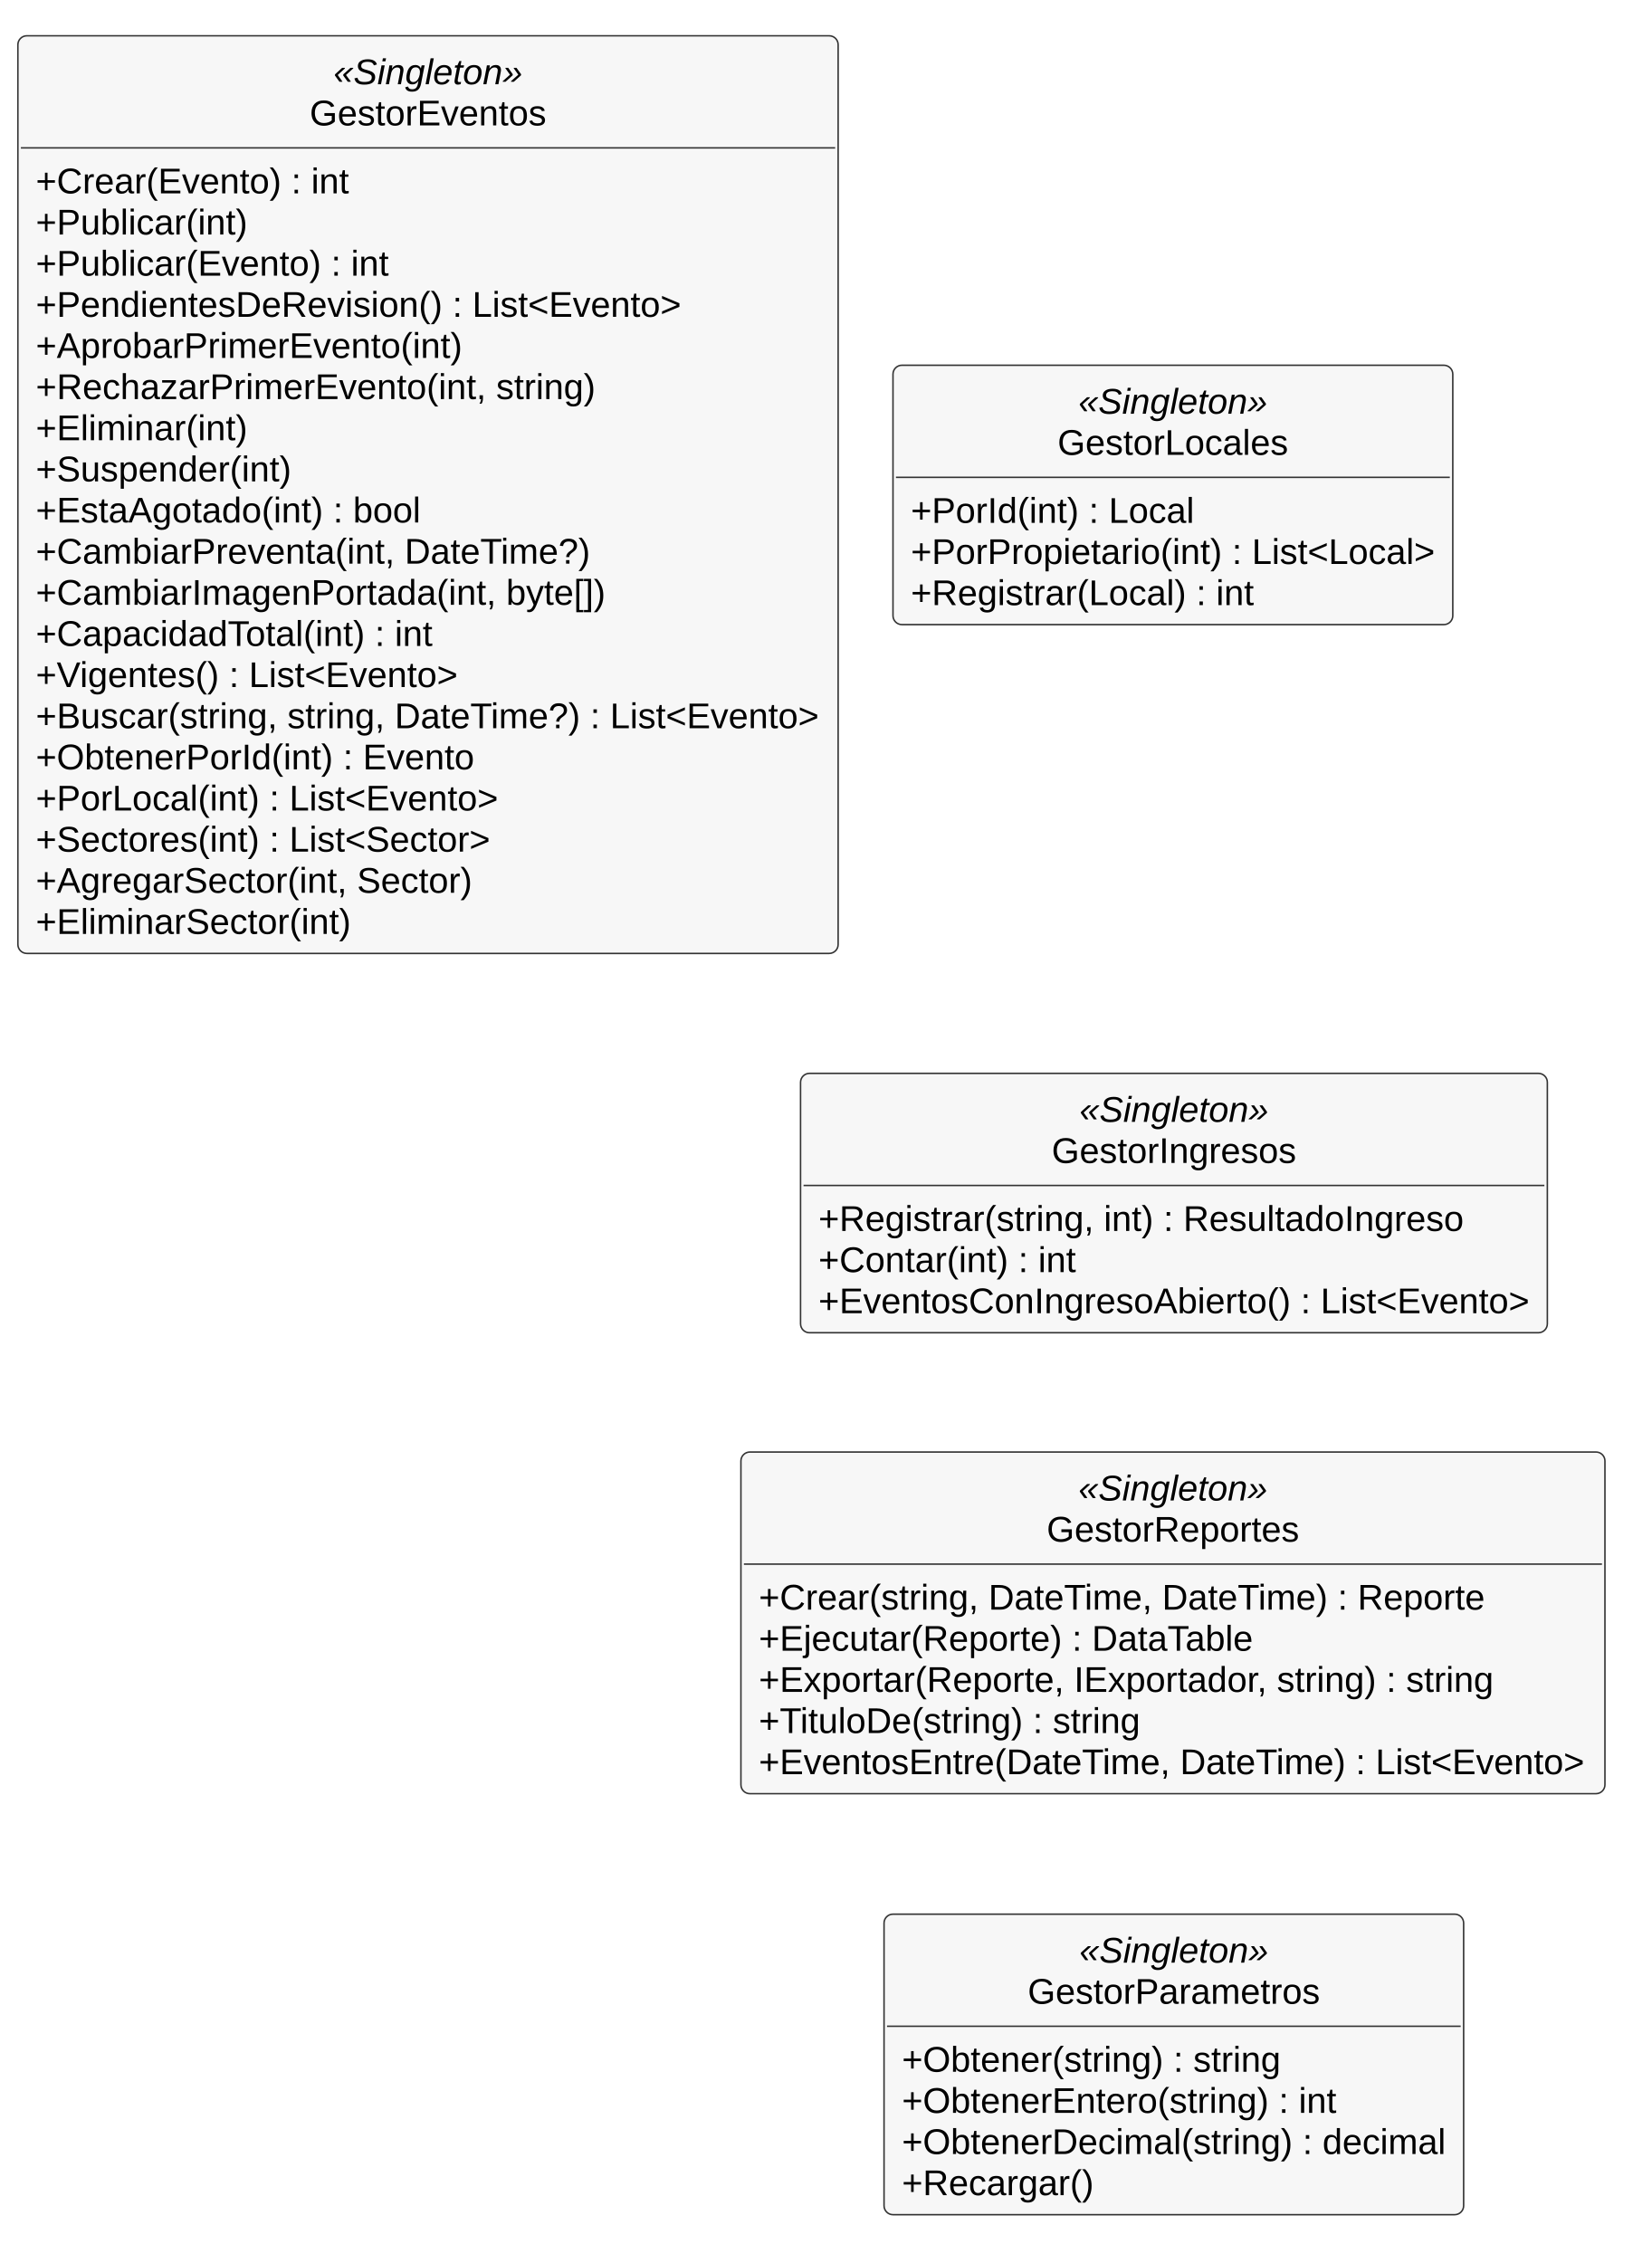
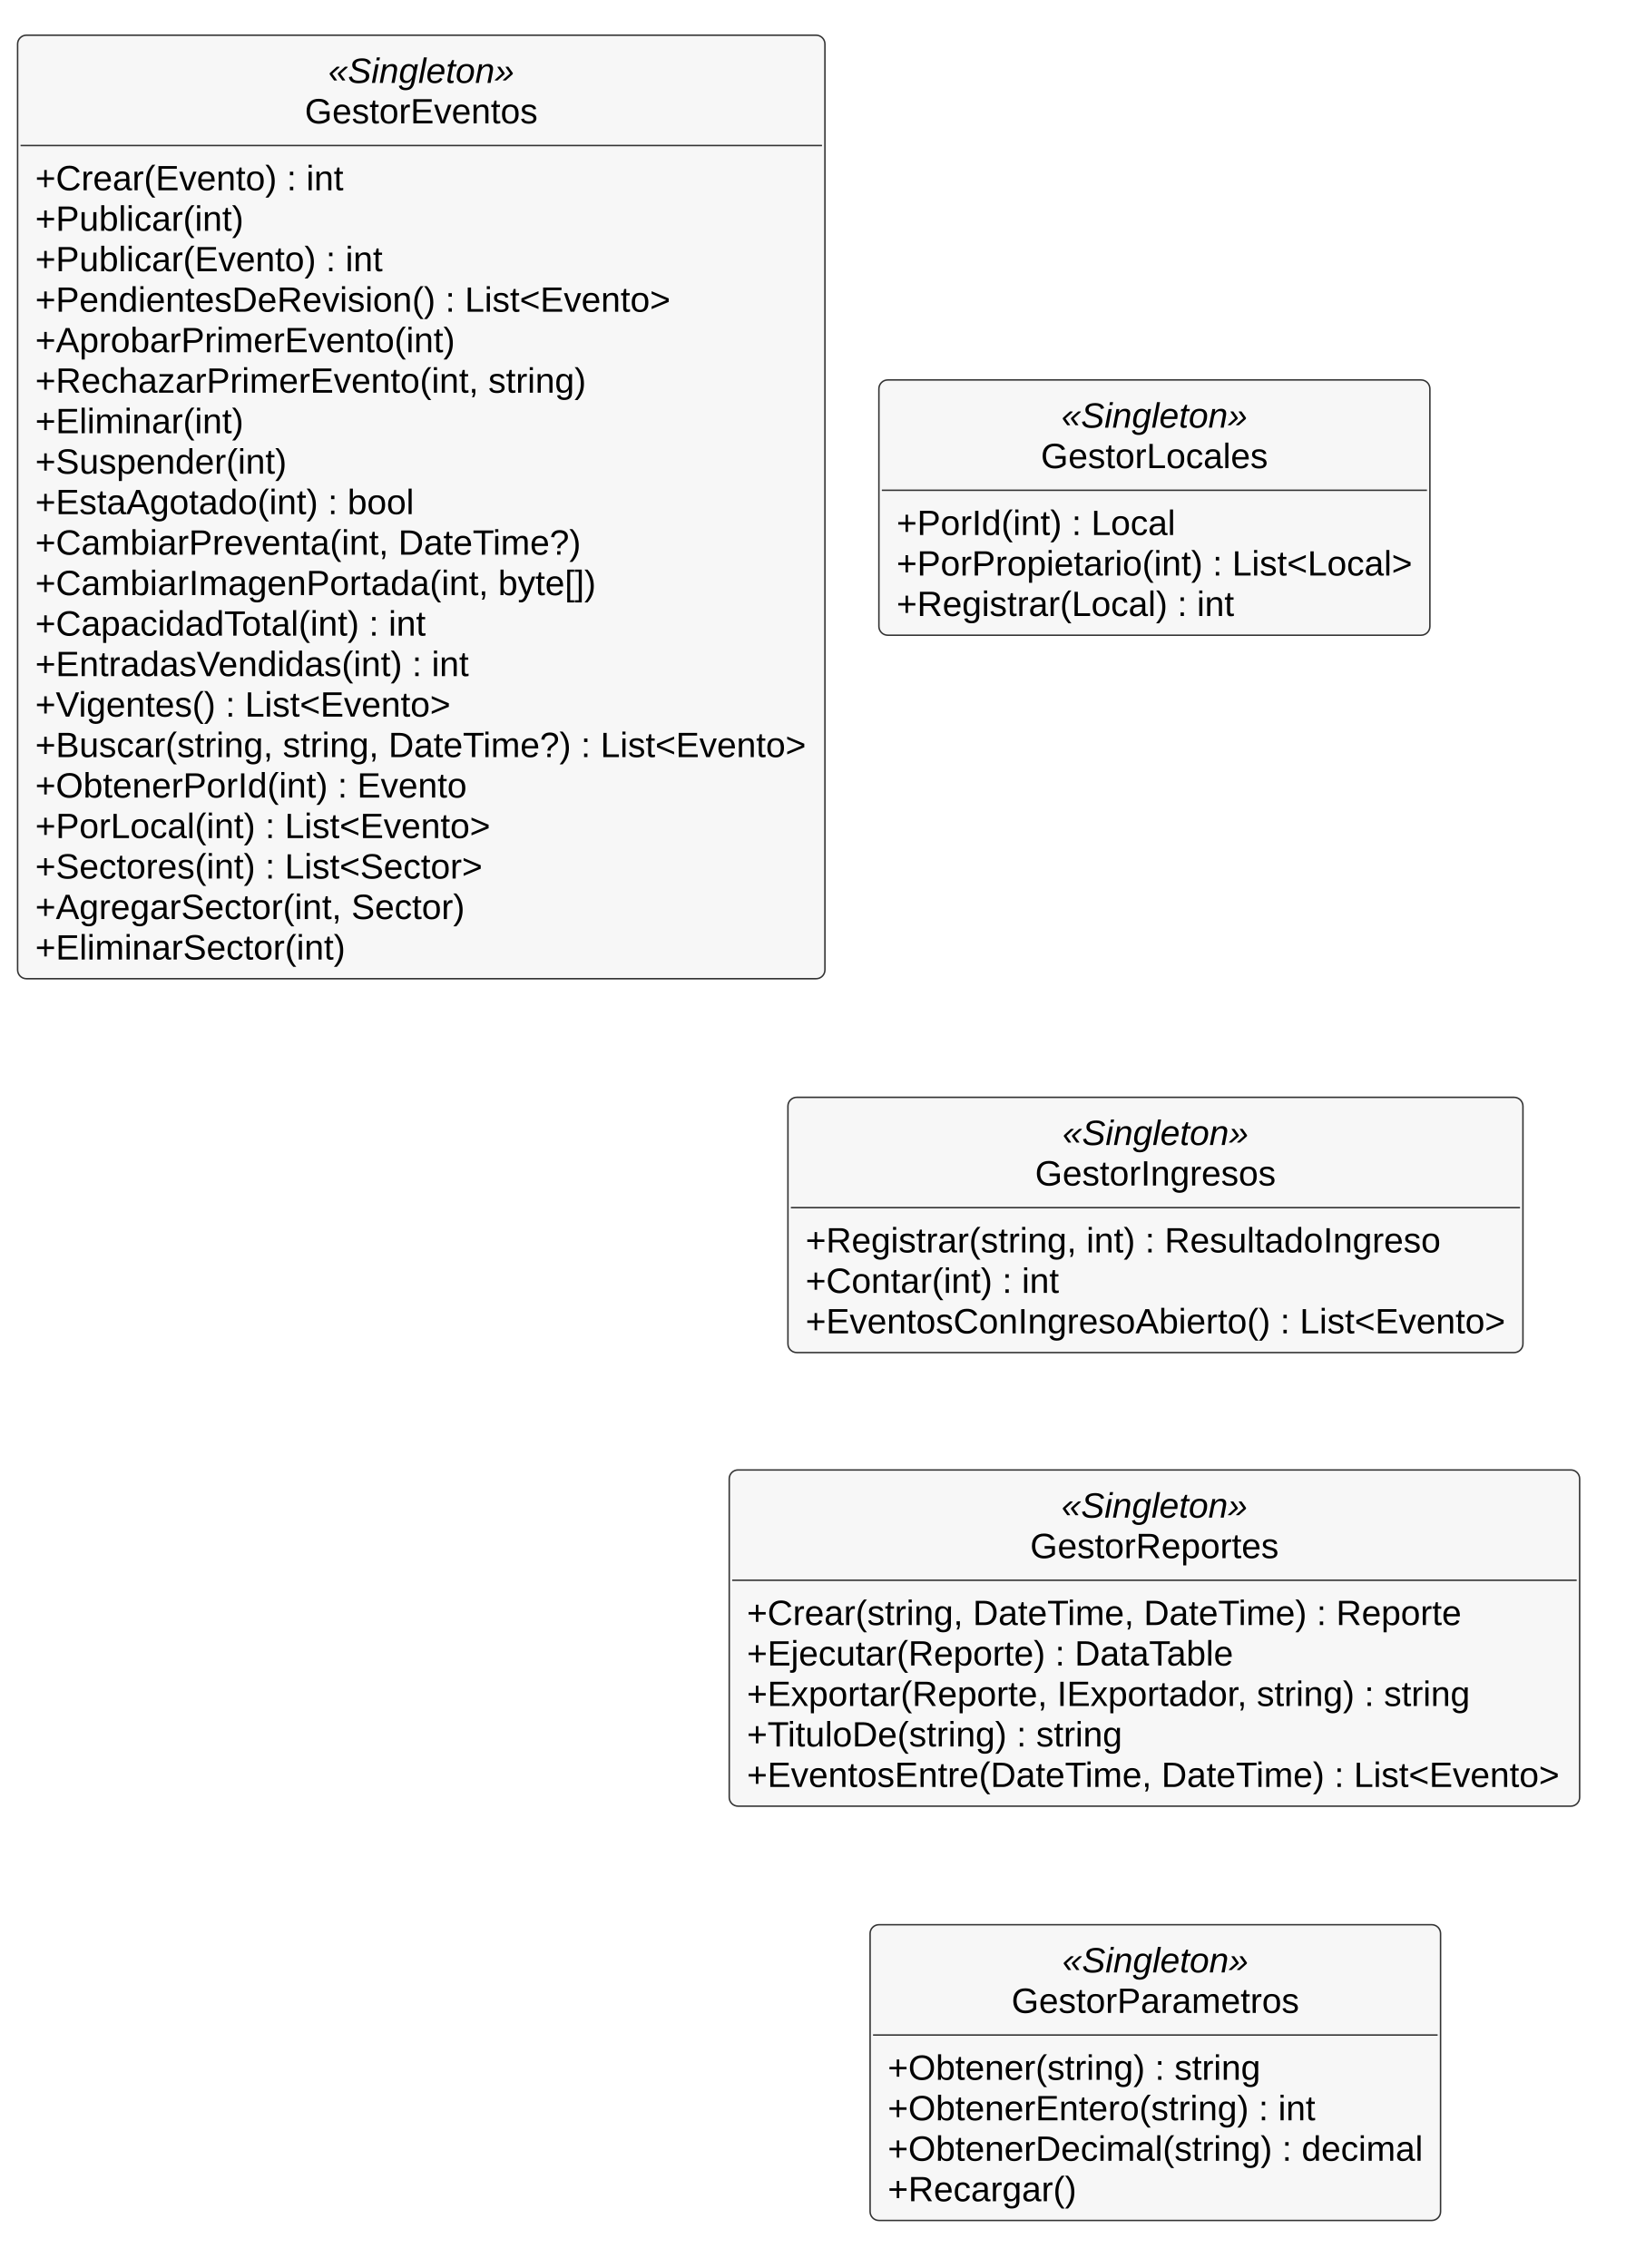
- <svg xmlns="http://www.w3.org/2000/svg" version="1.1" data-diagram-type="CLASS" style="width:554px;height:759px;background:#FFFFFF;" width="554px" height="759px" viewBox="0 0 554 759" zoomAndPan="magnify" preserveAspectRatio="none" contentStyleType="text/css">
+ <svg xmlns="http://www.w3.org/2000/svg" version="1.1" data-diagram-type="CLASS" style="width:554px;height:773px;background:#FFFFFF;" width="554px" height="773px" viewBox="0 0 554 773" zoomAndPan="magnify" preserveAspectRatio="none" contentStyleType="text/css">
  <defs />
  <g font-family="sans-serif" lengthAdjust="spacing">
    <g class="entity" data-qualified-name="GestorEventos" id="ent0001" data-source-line="10">
-       <rect x="6" y="12" width="275.109" height="307.775" fill="#F7F7F7" style="stroke:#333;stroke-width:0.5;" rx="3" ry="3" />
+       <rect x="6" y="12" width="275.109" height="321.574" fill="#F7F7F7" style="stroke:#333;stroke-width:0.5;" rx="3" ry="3" />
      <text x="111.861" y="28.256" fill="#000" font-size="12" textLength="63.387" font-style="italic" font-family="Arial">«Singleton»</text>
      <text x="103.869" y="42.055" fill="#000" font-size="12" textLength="79.371" font-family="Arial">GestorEventos</text>
      <line x1="7" y1="49.598" x2="280.109" y2="49.598" style="stroke:#333;stroke-width:0.5;" />
      <text x="12" y="64.854" fill="#000" font-size="12" textLength="105.041" font-family="Arial">+Crear(Evento) : int</text>
      <text x="12" y="78.652" fill="#000" font-size="12" textLength="71.027" font-family="Arial">+Publicar(int)</text>
      <text x="12" y="92.451" fill="#000" font-size="12" textLength="118.389" font-family="Arial">+Publicar(Evento) : int</text>
      <text x="12" y="106.25" fill="#000" font-size="12" textLength="216.457" font-family="Arial">+PendientesDeRevision() : List&lt;Evento&gt;</text>
      <text x="12" y="120.049" fill="#000" font-size="12" textLength="143.057" font-family="Arial">+AprobarPrimerEvento(int)</text>
      <text x="12" y="133.848" fill="#000" font-size="12" textLength="187.734" font-family="Arial">+RechazarPrimerEvento(int, string)</text>
      <text x="12" y="147.646" fill="#000" font-size="12" textLength="71.016" font-family="Arial">+Eliminar(int)</text>
      <text x="12" y="161.445" fill="#000" font-size="12" textLength="85.717" font-family="Arial">+Suspender(int)</text>
      <text x="12" y="175.244" fill="#000" font-size="12" textLength="129.082" font-family="Arial">+EstaAgotado(int) : bool</text>
      <text x="12" y="189.043" fill="#000" font-size="12" textLength="186.404" font-family="Arial">+CambiarPreventa(int, DateTime?)</text>
      <text x="12" y="202.842" fill="#000" font-size="12" textLength="191.092" font-family="Arial">+CambiarImagenPortada(int, byte[])</text>
      <text x="12" y="216.641" fill="#000" font-size="12" textLength="134.402" font-family="Arial">+CapacidadTotal(int) : int</text>
-       <text x="12" y="230.439" fill="#000" font-size="12" textLength="141.75" font-family="Arial">+Vigentes() : List&lt;Evento&gt;</text>
-       <text x="12" y="244.238" fill="#000" font-size="12" textLength="263.109" font-family="Arial">+Buscar(string, string, DateTime?) : List&lt;Evento&gt;</text>
-       <text x="12" y="258.037" fill="#000" font-size="12" textLength="147.076" font-family="Arial">+ObtenerPorId(int) : Evento</text>
-       <text x="12" y="271.836" fill="#000" font-size="12" textLength="155.086" font-family="Arial">+PorLocal(int) : List&lt;Evento&gt;</text>
-       <text x="12" y="285.635" fill="#000" font-size="12" textLength="152.402" font-family="Arial">+Sectores(int) : List&lt;Sector&gt;</text>
-       <text x="12" y="299.434" fill="#000" font-size="12" textLength="146.396" font-family="Arial">+AgregarSector(int, Sector)</text>
-       <text x="12" y="313.232" fill="#000" font-size="12" textLength="105.697" font-family="Arial">+EliminarSector(int)</text>
+       <text x="12" y="230.439" fill="#000" font-size="12" textLength="148.418" font-family="Arial">+EntradasVendidas(int) : int</text>
+       <text x="12" y="244.238" fill="#000" font-size="12" textLength="141.75" font-family="Arial">+Vigentes() : List&lt;Evento&gt;</text>
+       <text x="12" y="258.037" fill="#000" font-size="12" textLength="263.109" font-family="Arial">+Buscar(string, string, DateTime?) : List&lt;Evento&gt;</text>
+       <text x="12" y="271.836" fill="#000" font-size="12" textLength="147.076" font-family="Arial">+ObtenerPorId(int) : Evento</text>
+       <text x="12" y="285.635" fill="#000" font-size="12" textLength="155.086" font-family="Arial">+PorLocal(int) : List&lt;Evento&gt;</text>
+       <text x="12" y="299.434" fill="#000" font-size="12" textLength="152.402" font-family="Arial">+Sectores(int) : List&lt;Sector&gt;</text>
+       <text x="12" y="313.232" fill="#000" font-size="12" textLength="146.396" font-family="Arial">+AgregarSector(int, Sector)</text>
+       <text x="12" y="327.031" fill="#000" font-size="12" textLength="105.697" font-family="Arial">+EliminarSector(int)</text>
    </g>
-     <g class="entity" data-qualified-name="GestorLocales" id="ent0002" data-source-line="31">
-       <rect x="299.5" y="122.5" width="187.758" height="86.994" fill="#F7F7F7" style="stroke:#333;stroke-width:0.5;" rx="3" ry="3" />
-       <text x="361.686" y="138.756" fill="#000" font-size="12" textLength="63.387" font-style="italic" font-family="Arial">«Singleton»</text>
-       <text x="354.692" y="152.555" fill="#000" font-size="12" textLength="77.373" font-family="Arial">GestorLocales</text>
-       <line x1="300.5" y1="160.098" x2="486.258" y2="160.098" style="stroke:#333;stroke-width:0.5;" />
-       <text x="305.5" y="175.354" fill="#000" font-size="12" textLength="95.045" font-family="Arial">+PorId(int) : Local</text>
-       <text x="305.5" y="189.152" fill="#000" font-size="12" textLength="175.758" font-family="Arial">+PorPropietario(int) : List&lt;Local&gt;</text>
-       <text x="305.5" y="202.951" fill="#000" font-size="12" textLength="115.043" font-family="Arial">+Registrar(Local) : int</text>
+     <g class="entity" data-qualified-name="GestorLocales" id="ent0002" data-source-line="32">
+       <rect x="299.5" y="129.5" width="187.758" height="86.994" fill="#F7F7F7" style="stroke:#333;stroke-width:0.5;" rx="3" ry="3" />
+       <text x="361.686" y="145.756" fill="#000" font-size="12" textLength="63.387" font-style="italic" font-family="Arial">«Singleton»</text>
+       <text x="354.692" y="159.555" fill="#000" font-size="12" textLength="77.373" font-family="Arial">GestorLocales</text>
+       <line x1="300.5" y1="167.098" x2="486.258" y2="167.098" style="stroke:#333;stroke-width:0.5;" />
+       <text x="305.5" y="182.354" fill="#000" font-size="12" textLength="95.045" font-family="Arial">+PorId(int) : Local</text>
+       <text x="305.5" y="196.152" fill="#000" font-size="12" textLength="175.758" font-family="Arial">+PorPropietario(int) : List&lt;Local&gt;</text>
+       <text x="305.5" y="209.951" fill="#000" font-size="12" textLength="115.043" font-family="Arial">+Registrar(Local) : int</text>
    </g>
-     <g class="entity" data-qualified-name="GestorIngresos" id="ent0003" data-source-line="36">
-       <rect x="268.5" y="360" width="250.471" height="86.994" fill="#F7F7F7" style="stroke:#333;stroke-width:0.5;" rx="3" ry="3" />
-       <text x="362.042" y="376.256" fill="#000" font-size="12" textLength="63.387" font-style="italic" font-family="Arial">«Singleton»</text>
-       <text x="352.717" y="390.055" fill="#000" font-size="12" textLength="82.037" font-family="Arial">GestorIngresos</text>
-       <line x1="269.5" y1="397.598" x2="517.971" y2="397.598" style="stroke:#333;stroke-width:0.5;" />
-       <text x="274.5" y="412.854" fill="#000" font-size="12" textLength="216.428" font-family="Arial">+Registrar(string, int) : ResultadoIngreso</text>
-       <text x="274.5" y="426.652" fill="#000" font-size="12" textLength="86.367" font-family="Arial">+Contar(int) : int</text>
-       <text x="274.5" y="440.451" fill="#000" font-size="12" textLength="238.471" font-family="Arial">+EventosConIngresoAbierto() : List&lt;Evento&gt;</text>
+     <g class="entity" data-qualified-name="GestorIngresos" id="ent0003" data-source-line="37">
+       <rect x="268.5" y="374" width="250.471" height="86.994" fill="#F7F7F7" style="stroke:#333;stroke-width:0.5;" rx="3" ry="3" />
+       <text x="362.042" y="390.256" fill="#000" font-size="12" textLength="63.387" font-style="italic" font-family="Arial">«Singleton»</text>
+       <text x="352.717" y="404.055" fill="#000" font-size="12" textLength="82.037" font-family="Arial">GestorIngresos</text>
+       <line x1="269.5" y1="411.598" x2="517.971" y2="411.598" style="stroke:#333;stroke-width:0.5;" />
+       <text x="274.5" y="426.854" fill="#000" font-size="12" textLength="216.428" font-family="Arial">+Registrar(string, int) : ResultadoIngreso</text>
+       <text x="274.5" y="440.652" fill="#000" font-size="12" textLength="86.367" font-family="Arial">+Contar(int) : int</text>
+       <text x="274.5" y="454.451" fill="#000" font-size="12" textLength="238.471" font-family="Arial">+EventosConIngresoAbierto() : List&lt;Evento&gt;</text>
    </g>
-     <g class="entity" data-qualified-name="GestorReportes" id="ent0004" data-source-line="41">
-       <rect x="248.5" y="487" width="289.787" height="114.592" fill="#F7F7F7" style="stroke:#333;stroke-width:0.5;" rx="3" ry="3" />
-       <text x="361.7" y="503.256" fill="#000" font-size="12" textLength="63.387" font-style="italic" font-family="Arial">«Singleton»</text>
-       <text x="351.042" y="517.055" fill="#000" font-size="12" textLength="84.703" font-family="Arial">GestorReportes</text>
-       <line x1="249.5" y1="524.598" x2="537.287" y2="524.598" style="stroke:#333;stroke-width:0.5;" />
-       <text x="254.5" y="539.854" fill="#000" font-size="12" textLength="244.406" font-family="Arial">+Crear(string, DateTime, DateTime) : Reporte</text>
-       <text x="254.5" y="553.652" fill="#000" font-size="12" textLength="167.08" font-family="Arial">+Ejecutar(Reporte) : DataTable</text>
-       <text x="254.5" y="567.451" fill="#000" font-size="12" textLength="247.102" font-family="Arial">+Exportar(Reporte, IExportador, string) : string</text>
-       <text x="254.5" y="581.25" fill="#000" font-size="12" textLength="128.373" font-family="Arial">+TituloDe(string) : string</text>
-       <text x="254.5" y="595.049" fill="#000" font-size="12" textLength="277.787" font-family="Arial">+EventosEntre(DateTime, DateTime) : List&lt;Evento&gt;</text>
+     <g class="entity" data-qualified-name="GestorReportes" id="ent0004" data-source-line="42">
+       <rect x="248.5" y="501" width="289.787" height="114.592" fill="#F7F7F7" style="stroke:#333;stroke-width:0.5;" rx="3" ry="3" />
+       <text x="361.7" y="517.256" fill="#000" font-size="12" textLength="63.387" font-style="italic" font-family="Arial">«Singleton»</text>
+       <text x="351.042" y="531.055" fill="#000" font-size="12" textLength="84.703" font-family="Arial">GestorReportes</text>
+       <line x1="249.5" y1="538.598" x2="537.287" y2="538.598" style="stroke:#333;stroke-width:0.5;" />
+       <text x="254.5" y="553.854" fill="#000" font-size="12" textLength="244.406" font-family="Arial">+Crear(string, DateTime, DateTime) : Reporte</text>
+       <text x="254.5" y="567.652" fill="#000" font-size="12" textLength="167.08" font-family="Arial">+Ejecutar(Reporte) : DataTable</text>
+       <text x="254.5" y="581.451" fill="#000" font-size="12" textLength="247.102" font-family="Arial">+Exportar(Reporte, IExportador, string) : string</text>
+       <text x="254.5" y="595.25" fill="#000" font-size="12" textLength="128.373" font-family="Arial">+TituloDe(string) : string</text>
+       <text x="254.5" y="609.049" fill="#000" font-size="12" textLength="277.787" font-family="Arial">+EventosEntre(DateTime, DateTime) : List&lt;Evento&gt;</text>
    </g>
-     <g class="entity" data-qualified-name="GestorParametros" id="ent0005" data-source-line="48">
-       <rect x="296.5" y="642" width="194.396" height="100.793" fill="#F7F7F7" style="stroke:#333;stroke-width:0.5;" rx="3" ry="3" />
-       <text x="362.005" y="658.256" fill="#000" font-size="12" textLength="63.387" font-style="italic" font-family="Arial">«Singleton»</text>
-       <text x="344.682" y="672.055" fill="#000" font-size="12" textLength="98.033" font-family="Arial">GestorParametros</text>
-       <line x1="297.5" y1="679.598" x2="489.896" y2="679.598" style="stroke:#333;stroke-width:0.5;" />
-       <text x="302.5" y="694.854" fill="#000" font-size="12" textLength="127.049" font-family="Arial">+Obtener(string) : string</text>
-       <text x="302.5" y="708.652" fill="#000" font-size="12" textLength="145.734" font-family="Arial">+ObtenerEntero(string) : int</text>
-       <text x="302.5" y="722.451" fill="#000" font-size="12" textLength="182.396" font-family="Arial">+ObtenerDecimal(string) : decimal</text>
-       <text x="302.5" y="736.25" fill="#000" font-size="12" textLength="64.354" font-family="Arial">+Recargar()</text>
+     <g class="entity" data-qualified-name="GestorParametros" id="ent0005" data-source-line="49">
+       <rect x="296.5" y="656" width="194.396" height="100.793" fill="#F7F7F7" style="stroke:#333;stroke-width:0.5;" rx="3" ry="3" />
+       <text x="362.005" y="672.256" fill="#000" font-size="12" textLength="63.387" font-style="italic" font-family="Arial">«Singleton»</text>
+       <text x="344.682" y="686.055" fill="#000" font-size="12" textLength="98.033" font-family="Arial">GestorParametros</text>
+       <line x1="297.5" y1="693.598" x2="489.896" y2="693.598" style="stroke:#333;stroke-width:0.5;" />
+       <text x="302.5" y="708.854" fill="#000" font-size="12" textLength="127.049" font-family="Arial">+Obtener(string) : string</text>
+       <text x="302.5" y="722.652" fill="#000" font-size="12" textLength="145.734" font-family="Arial">+ObtenerEntero(string) : int</text>
+       <text x="302.5" y="736.451" fill="#000" font-size="12" textLength="182.396" font-family="Arial">+ObtenerDecimal(string) : decimal</text>
+       <text x="302.5" y="750.25" fill="#000" font-size="12" textLength="64.354" font-family="Arial">+Recargar()</text>
    </g>
  </g>
</svg>
